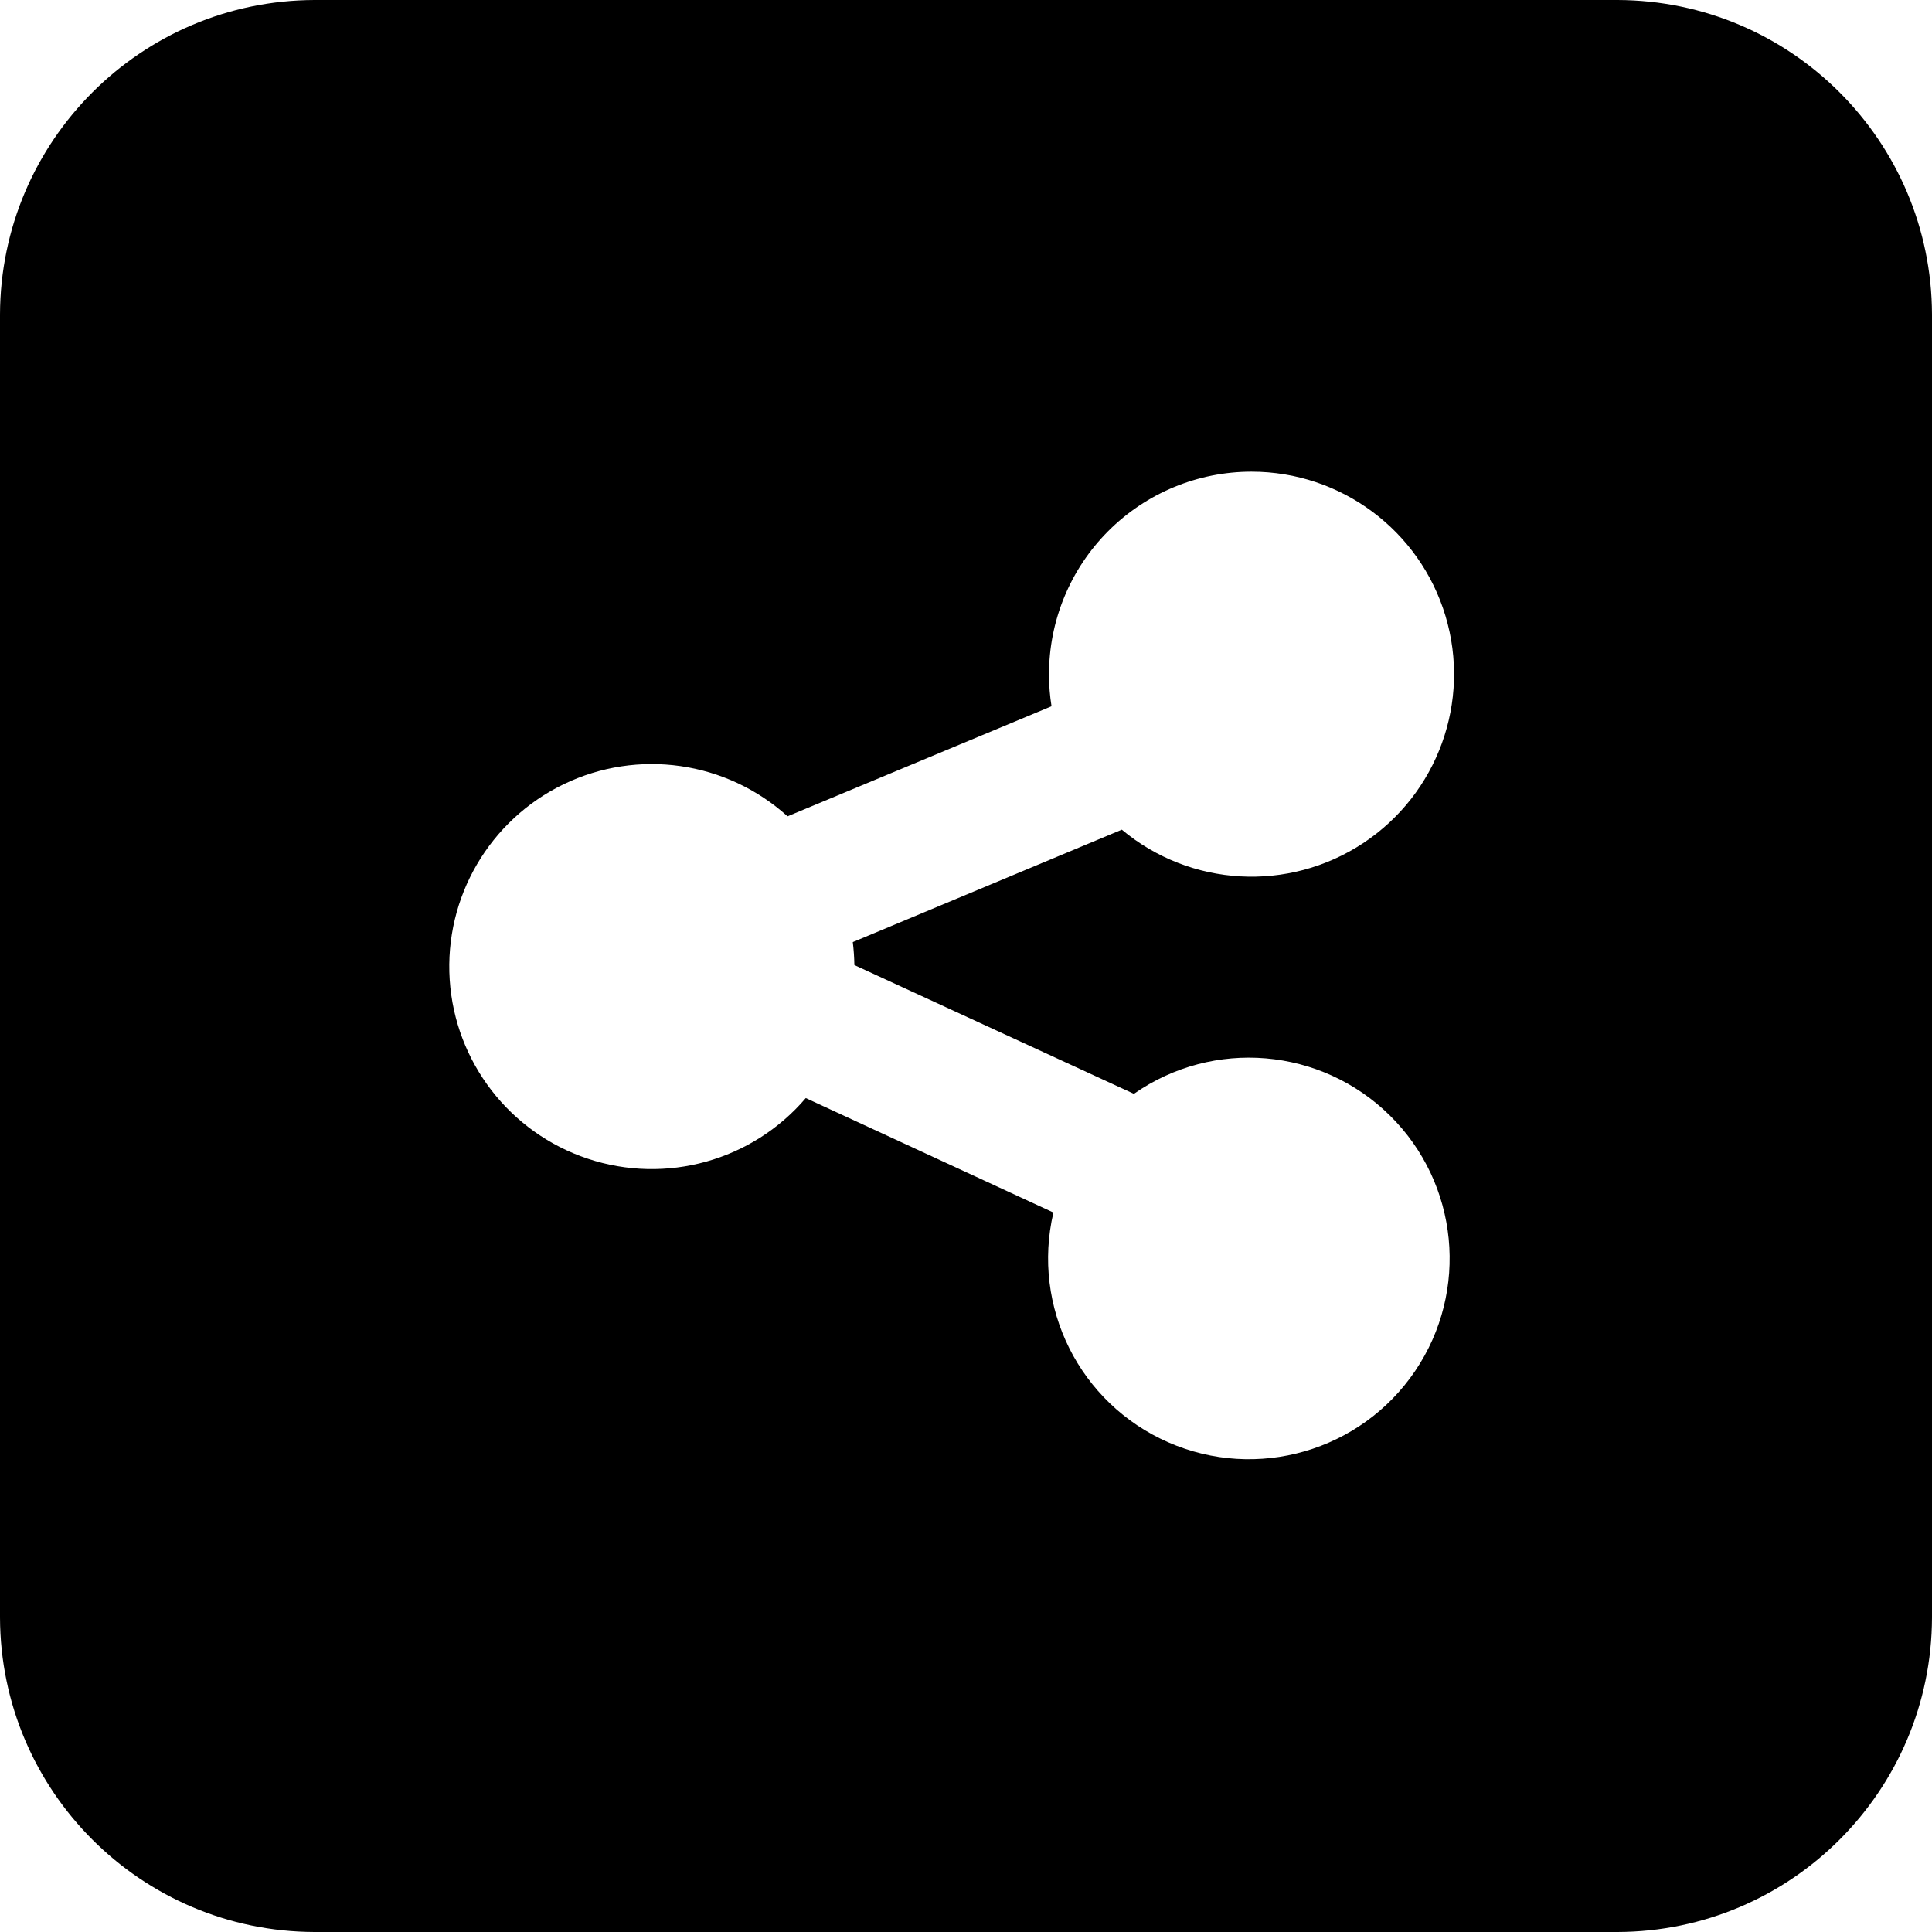
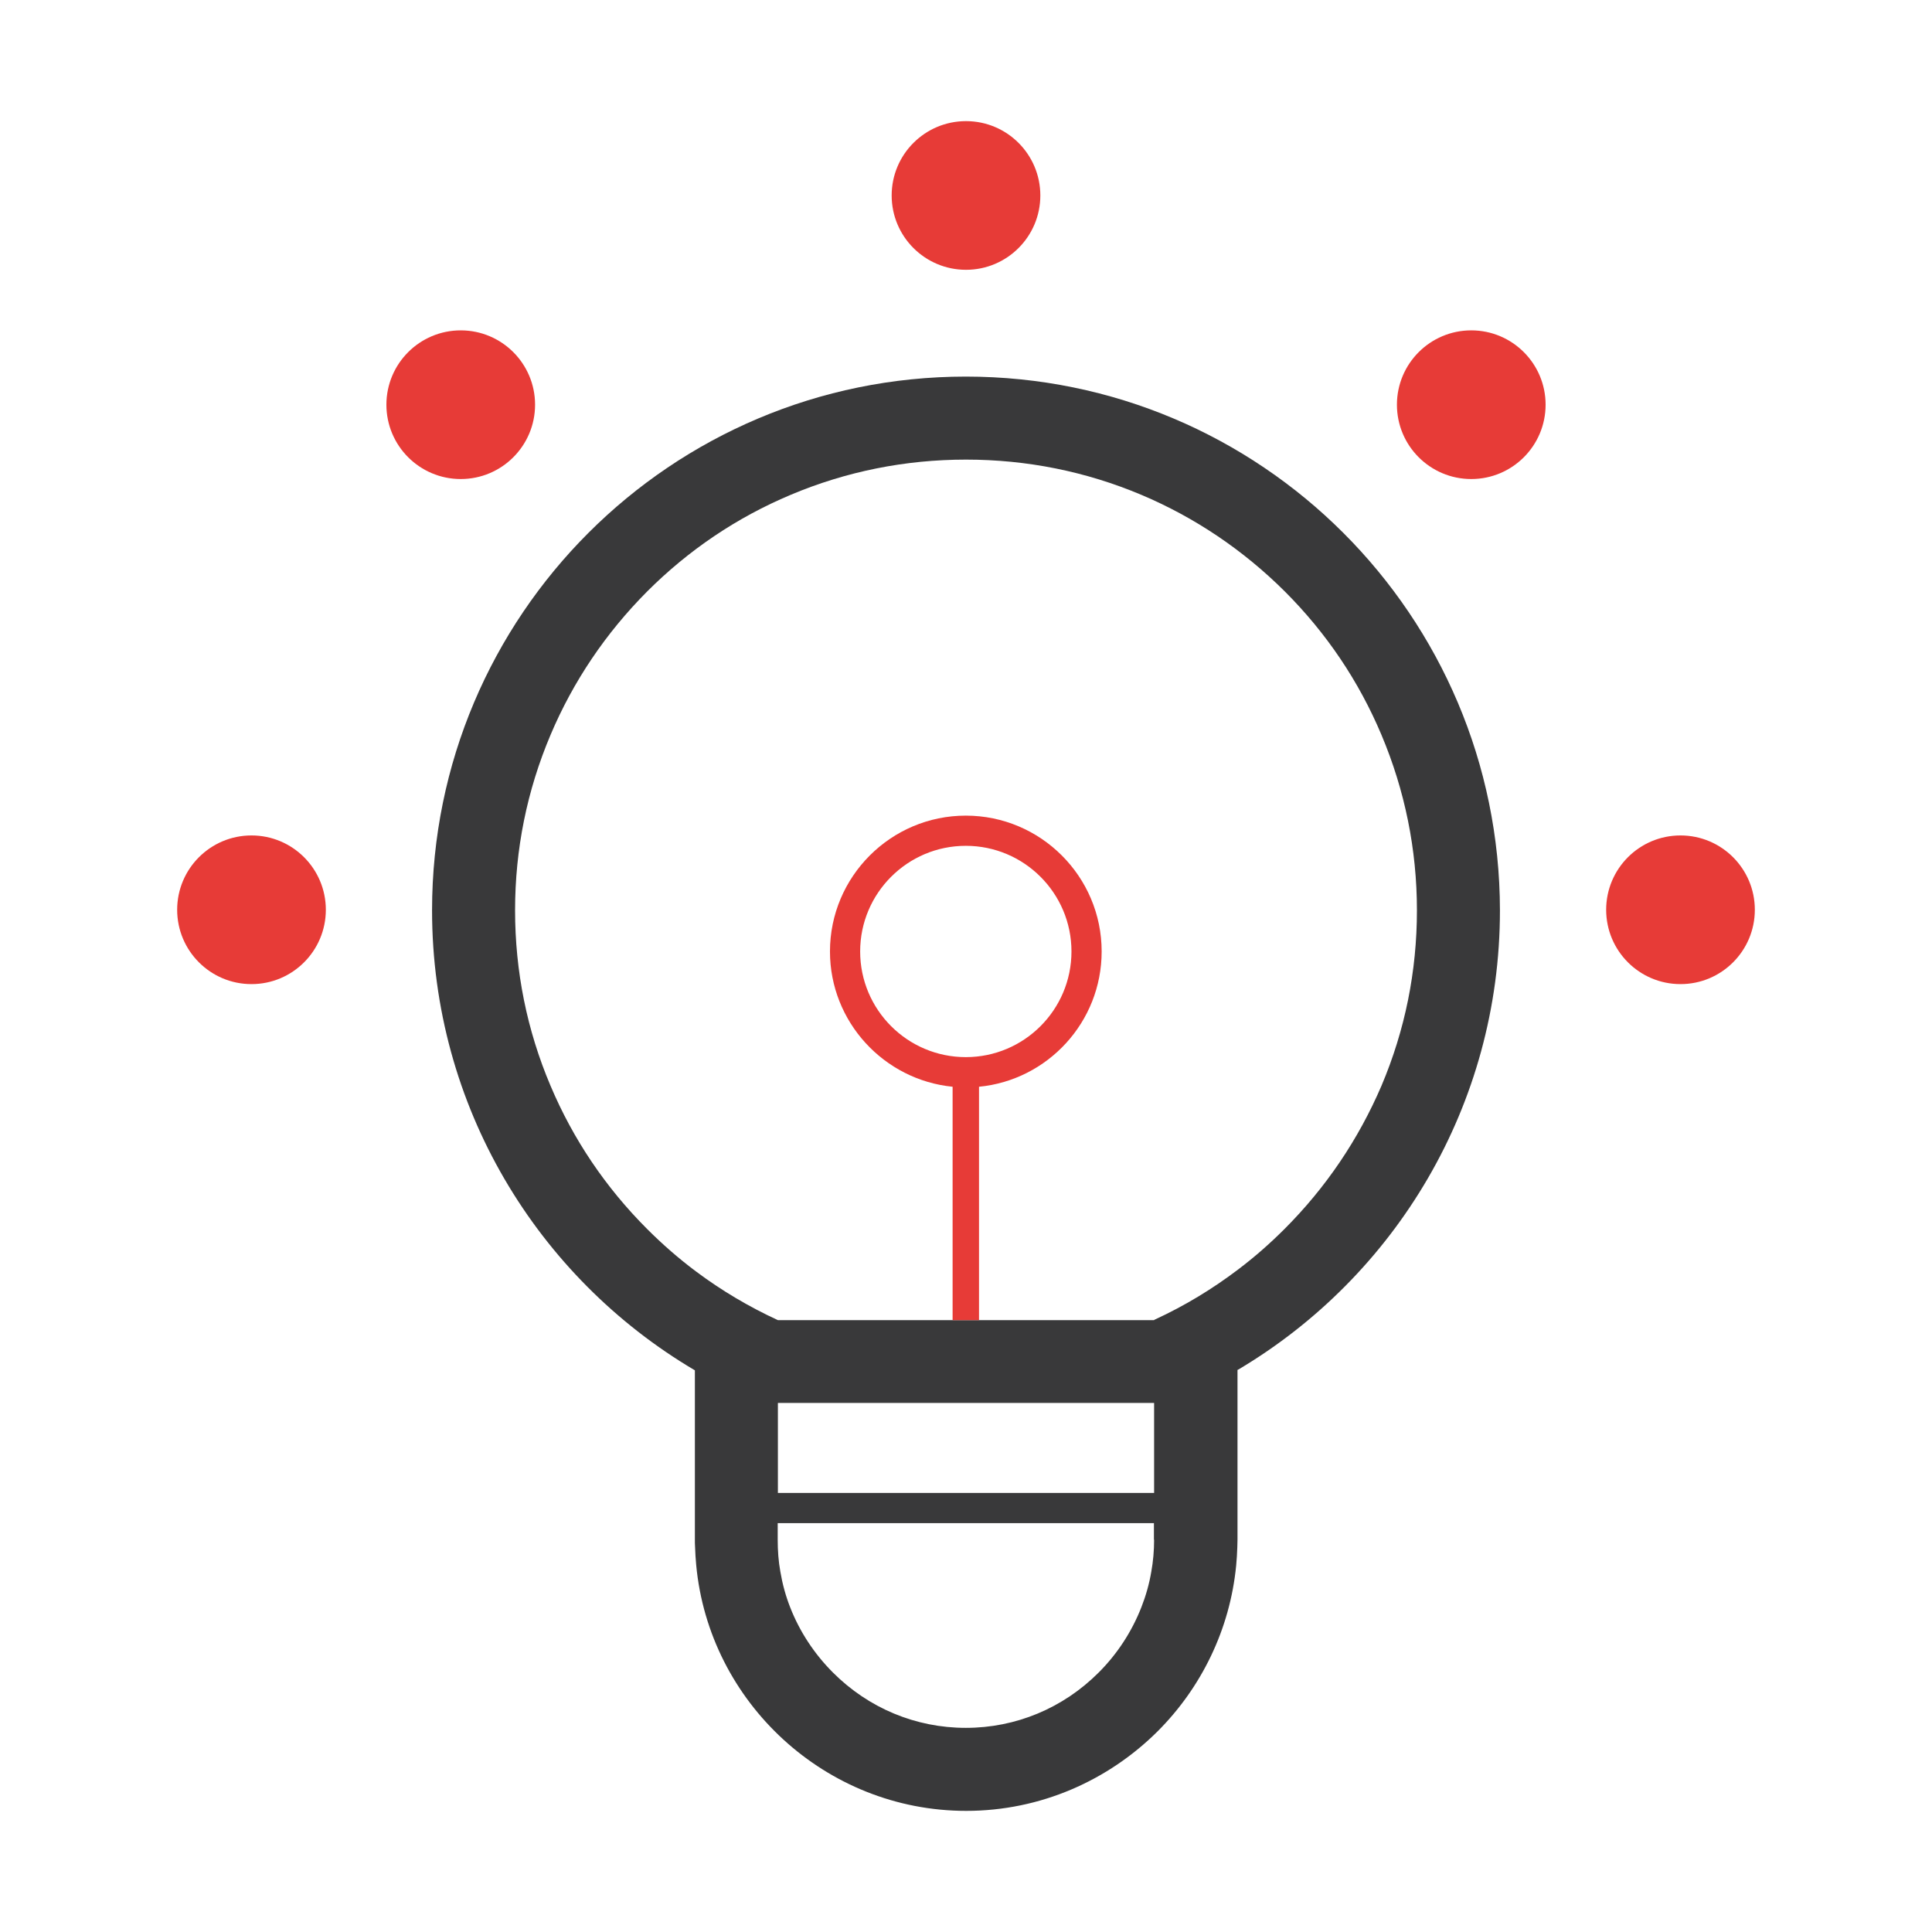
- <svg xmlns="http://www.w3.org/2000/svg" id="Layer_1" data-name="Layer 1" viewBox="0 0 122.88 122.88">
-   <defs>
-     <style>.cls-1{fill-rule:evenodd;}</style>
-   </defs>
-   <path class="cls-1" d="M20,0h82.88a20.06,20.06,0,0,1,20,20v82.88a20.06,20.06,0,0,1-20,20H20a20.06,20.06,0,0,1-20-20V20A20.06,20.06,0,0,1,20,0ZM79.6,30h0a12.88,12.88,0,1,1-8.25,22.77L54.24,59.92a14.13,14.13,0,0,1,.1,1.46l17.78,8.19A12.77,12.77,0,1,1,67,77.12L51.25,69.84a12.88,12.88,0,1,1-1.16-17.92l16.79-7a12.41,12.41,0,0,1-.16-2A12.88,12.88,0,0,1,79.6,30Z" />
+ <svg xmlns="http://www.w3.org/2000/svg" width="800px" height="800px" viewBox="0 0 1024 1024" class="icon" version="1.1">
+   <path d="M393.3 768H392h1.3z" fill="#202020" />
+   <path d="M511.9 199.6C355.7 199.6 229 326.2 229 482.5c0 103.8 55.9 194.6 139.3 243.8v89.8c0 1.3 0 2.5 0.1 3.8 0.1 3.2 0.3 6.4 0.6 9.6 6.8 72.8 68.6 130.3 143.1 130.3 39.5 0 75.4-16.2 101.5-42.2 23-23 38.3-53.8 41.6-87.9 0.3-3.2 0.5-6.4 0.6-9.6 0-1.3 0.1-2.7 0.1-4v-90l0.6-0.3C739.4 676.5 795 586 795 482.5c-0.2-156.3-126.8-282.9-283.1-282.9zM391.9 768h1.3-1.3z m219.8 48.1c0 5.8-0.5 11.5-1.5 17-1.1 6.5-2.9 12.8-5.3 18.9-5 12.7-12.6 24.5-22.6 34.5-18.9 18.9-43.9 29.3-70.4 29.3-26.5 0-51.5-10.4-70.4-29.3-10-10-17.7-21.8-22.7-34.6-2.4-6.1-4.1-12.4-5.2-18.9-1-5.5-1.4-11.2-1.4-16.9v-8.8h199.4v8.8z m0-24.8H412.3v-47.7h199.4v47.7z m69.1-139.9c-7.8 7.8-15.9 14.9-24.5 21.4-13.7 10.4-28.4 19.3-44 26.5l-0.6 0.3v0.1H412.3c-15.4-7.1-29.9-15.7-43.4-25.8-9.1-6.8-17.7-14.3-25.9-22.5-22-22-39.2-47.5-51.2-75.9-12.5-29.4-18.8-60.7-18.8-93s6.3-63.5 18.8-93c12-28.4 29.3-54 51.2-76 22-22 47.5-39.2 76-51.2 29.4-12.4 60.7-18.7 93-18.7s63.6 6.3 93 18.7c28.4 12 54 29.3 76 51.2 22 22 39.2 47.5 51.2 76 12.4 29.4 18.8 60.7 18.8 93s-6.3 63.5-18.8 93c-12.2 28.4-29.4 53.9-51.4 75.9z" fill="#39393A" />
+   <path d="M391.9 768h1.3-1.3z" fill="#343535" />
+   <path d="M511.9 432.3c-39.7 0-72 32.3-72 72 0 37.3 28.6 68.1 65 71.7v123.7h14V576c36.4-3.5 65-34.3 65-71.7 0-39.7-32.3-72-72-72z m0 128c-30.9 0-56-25.1-56-56s25.1-56 56-56 56 25.1 56 56-25.1 56-56 56z" fill="#E73B37" />
+   <path d="M512 103.6m-39.4 0a39.4 39.4 0 1 0 78.8 0 39.4 39.4 0 1 0-78.8 0Z" fill="#E73B37" />
+   <path d="M244.2 214.5m-39.4 0a39.4 39.4 0 1 0 78.8 0 39.4 39.4 0 1 0-78.8 0Z" fill="#E73B37" />
+   <path d="M133.3 482.2m-39.4 0a39.4 39.4 0 1 0 78.8 0 39.4 39.4 0 1 0-78.8 0Z" fill="#E73B37" />
+   <path d="M890.7 482.2m-39.4 0a39.4 39.4 0 1 0 78.8 0 39.4 39.4 0 1 0-78.8 0Z" fill="#E73B37" />
+   <path d="M779.8 214.5m-39.4 0a39.4 39.4 0 1 0 78.8 0 39.4 39.4 0 1 0-78.8 0Z" fill="#E73B37" />
</svg>
